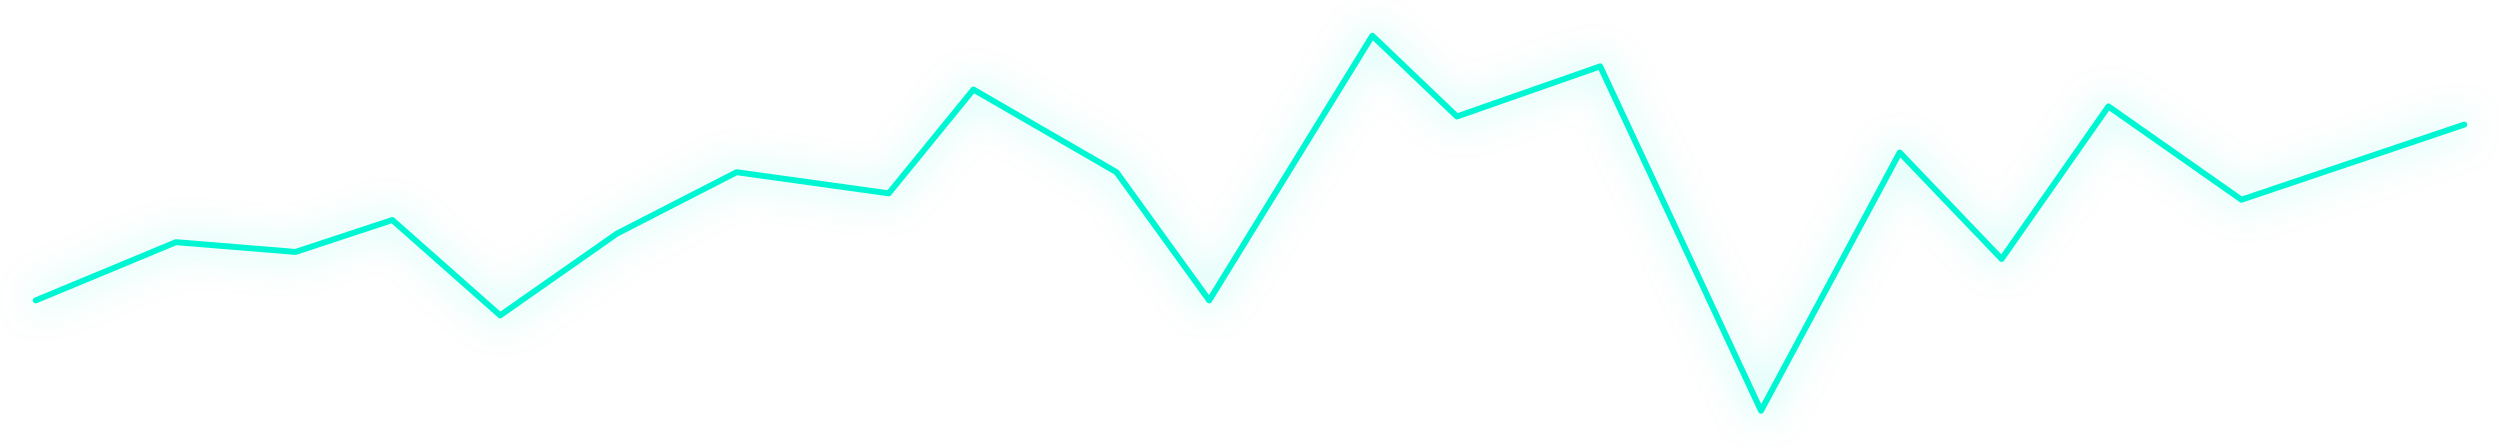
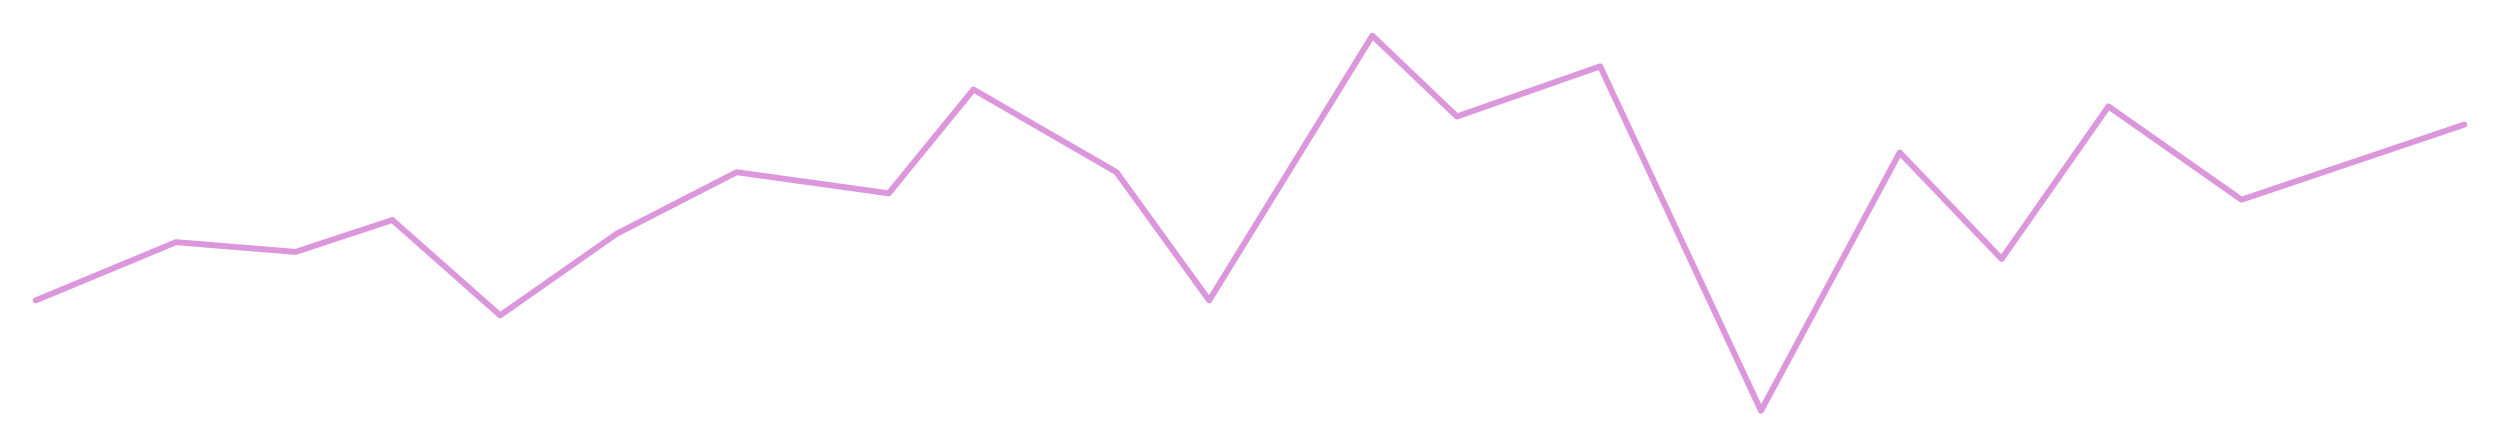
<svg xmlns="http://www.w3.org/2000/svg" xmlns:xlink="http://www.w3.org/1999/xlink" width="420" height="75" viewBox="0 0 420 75">
  <defs>
    <filter id="96nf87qh2a" width="104.4%" height="128.1%" x="-2.2%" y="-14.1%" filterUnits="objectBoundingBox">
      <feOffset in="SourceAlpha" result="shadowOffsetOuter1" />
      <feGaussianBlur in="shadowOffsetOuter1" result="shadowBlurOuter1" stdDeviation="3" />
      <feColorMatrix in="shadowBlurOuter1" values="0 0 0 0 0 0 0 0 0 0.965 0 0 0 0 0.824 0 0 0 0.5 0" />
    </filter>
    <path id="suq2xk2t5b" d="M230.12 5.738c.15-.244.469-.307.699-.158l.073.058 13.993 13.358 23.779-8.318c.215-.076.45.005.576.187l.042.073 26.601 56.947 22.824-42.496c.146-.272.495-.343.734-.17l.068.06 16.702 17.44 17.595-25.127c.141-.201.403-.267.619-.168l.078.045 22.141 15.526 37.196-12.54c.233-.078.483.024.597.232l.037.082c.078.233-.024.483-.232.597l-.082.037-37.435 12.62c-.12.041-.251.034-.365-.017l-.082-.047-21.94-15.384-17.656 25.217c-.163.232-.48.279-.7.12l-.07-.061-16.651-17.384-22.968 42.77c-.18.334-.64.347-.847.054l-.046-.08-26.834-57.441-23.639 8.272c-.148.052-.31.03-.438-.053l-.072-.057-13.769-13.144-27.076 43.94c-.17.276-.545.315-.769.102l-.062-.07-15.508-21.447-23.581-13.626-13.96 17.112c-.091.113-.227.179-.37.184l-.085-.005-25.403-3.528-19.938 10.226-19.584 13.713c-.162.114-.373.12-.54.023l-.078-.058L65.79 37.526l-15.985 5.273-.197.023-19.971-1.627-23.444 9.733c-.227.094-.483.009-.612-.19l-.042-.08c-.094-.227-.009-.483.19-.612l.08-.042 23.558-9.779c.05-.02.1-.033.153-.037h.08l19.986 1.629 16.163-5.33c.141-.047.293-.028.417.047l.071.053 17.825 15.757 19.32-13.523 20.137-10.332c.068-.035.144-.054.22-.055l.077.004 25.28 3.51 14.051-17.223c.136-.166.36-.225.556-.155l.082.038 24.042 13.893.155.14 15.131 20.925 27.009-43.828z" />
  </defs>
  <g fill="none" fill-rule="evenodd">
    <g fill-rule="nonzero">
      <g transform="translate(-81 -255) translate(81 255)">
-         <use fill="#000" filter="url(#96nf87qh2a)" xlink:href="#suq2xk2t5b" />
-         <use fill="#00F6D2" xlink:href="#suq2xk2t5b" />
+         <use fill="#000FF" filter="url(#96nf87qh2a)" xlink:href="#suq2xk2t5b" />
+         <use fill="#DC97DC" xlink:href="#suq2xk2t5b" />
      </g>
    </g>
  </g>
</svg>
